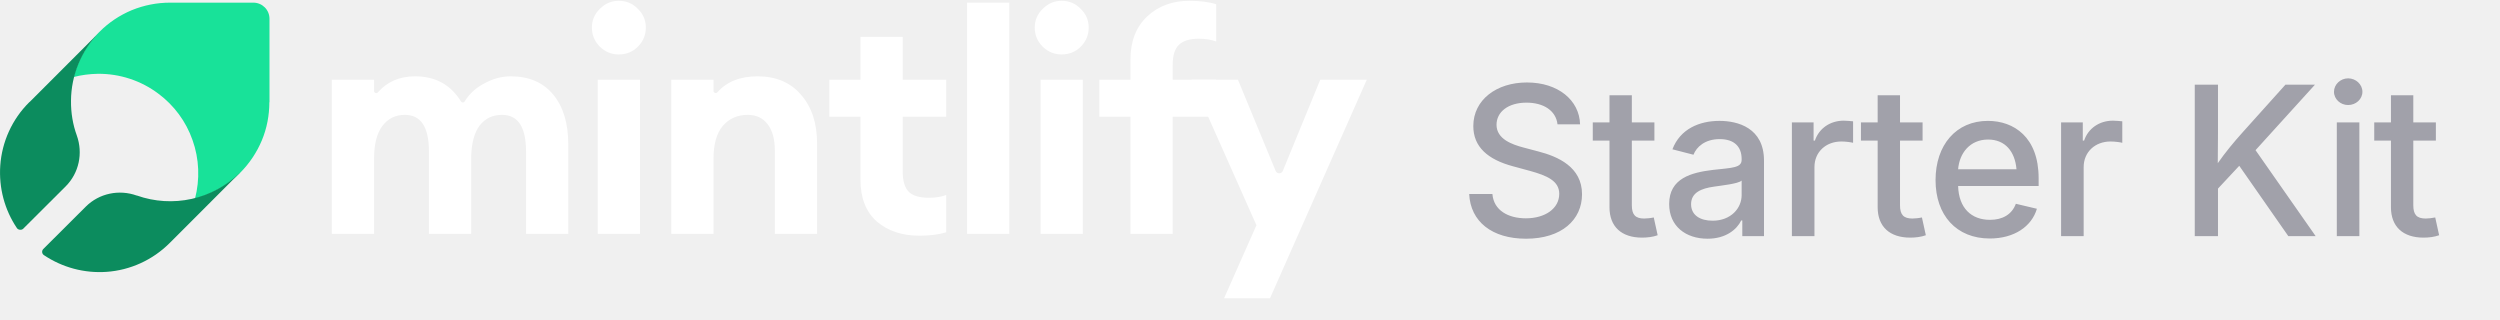
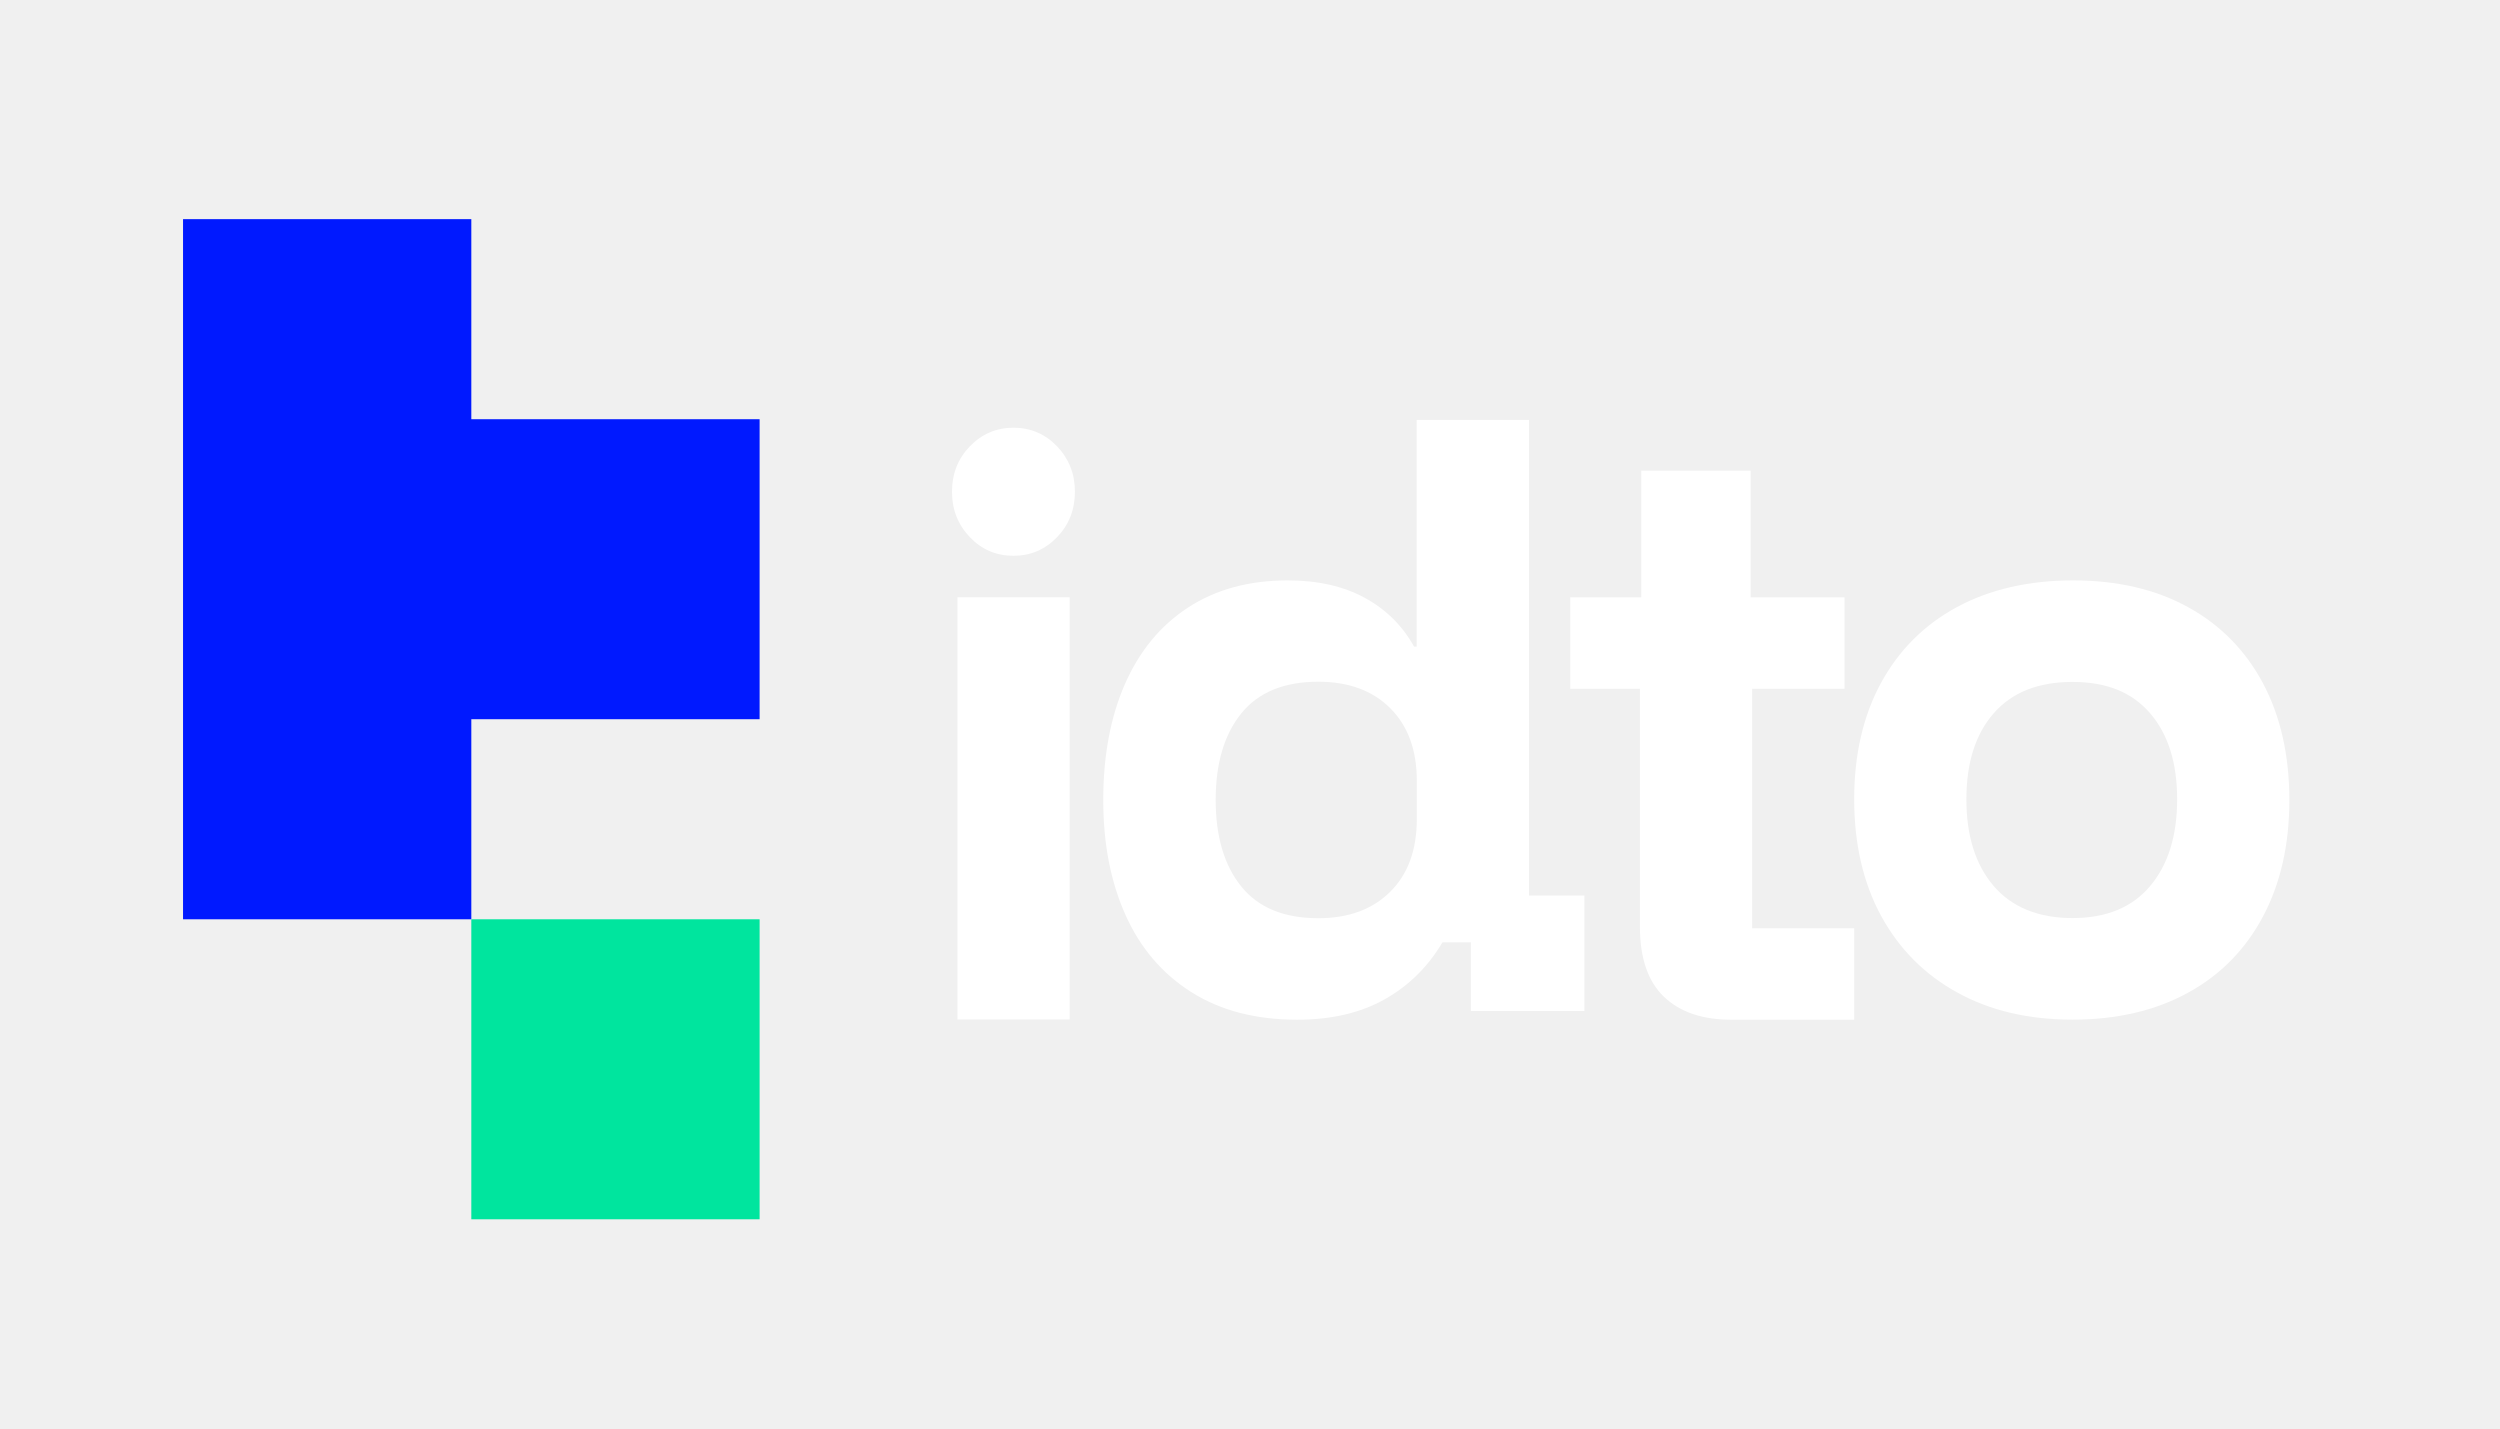
- <svg xmlns="http://www.w3.org/2000/svg" width="180" height="23" viewBox="0 0 180 23" fill="none">
-   <path d="M91.44 21.476H88.133L90.464 16.216L85.802 5.74H89.132L91.847 12.307C91.943 12.536 92.268 12.536 92.362 12.306L95.058 5.74H98.409L91.44 21.476Z" fill="white" />
-   <path d="M81.393 16.837V8.403H79.152V5.74H81.393V4.297C81.393 2.98 81.792 1.944 82.592 1.19C83.391 0.435 84.404 0.058 85.633 0.058C86.387 0.058 87.031 0.139 87.564 0.302V2.988C87.208 2.854 86.794 2.788 86.32 2.788C85.655 2.788 85.174 2.936 84.878 3.232C84.582 3.513 84.434 3.994 84.434 4.674V5.74H87.564V8.403H84.434V16.837H81.393Z" fill="white" />
-   <path d="M76.433 3.92C75.915 3.92 75.463 3.735 75.079 3.365C74.694 2.98 74.502 2.521 74.502 1.989C74.502 1.456 74.694 1.005 75.079 0.635C75.463 0.25 75.915 0.058 76.433 0.058C76.98 0.058 77.438 0.25 77.809 0.635C78.193 1.005 78.386 1.456 78.386 1.989C78.386 2.521 78.193 2.98 77.809 3.365C77.438 3.735 76.98 3.92 76.433 3.92ZM74.924 16.837V5.74H77.964V16.837H74.924Z" fill="white" />
-   <path d="M69.628 16.837V0.191H72.669V16.837H69.628Z" fill="white" />
-   <path d="M66.194 16.97C64.951 16.97 63.93 16.63 63.131 15.949C62.347 15.254 61.955 14.255 61.955 12.953V8.403H59.713V5.74H61.955V2.655H64.995V5.74H68.125V8.403H64.995V12.354C64.995 13.034 65.143 13.523 65.439 13.819C65.735 14.1 66.216 14.24 66.882 14.24C67.355 14.24 67.769 14.174 68.125 14.04V16.726C67.592 16.889 66.948 16.97 66.194 16.97Z" fill="white" />
-   <path d="M48.332 16.837V5.74H51.373V6.551C51.373 6.688 51.559 6.748 51.65 6.646C52.328 5.879 53.293 5.495 54.546 5.495C55.878 5.495 56.921 5.939 57.676 6.827C58.445 7.7 58.83 8.869 58.83 10.334V16.837H55.789V10.844C55.789 10.03 55.619 9.402 55.279 8.958C54.939 8.499 54.458 8.27 53.836 8.27C53.096 8.27 52.497 8.536 52.038 9.069C51.594 9.601 51.373 10.386 51.373 11.421V16.837H48.332Z" fill="white" />
-   <path d="M44.547 3.92C44.029 3.92 43.578 3.735 43.193 3.365C42.809 2.98 42.616 2.521 42.616 1.989C42.616 1.456 42.809 1.005 43.193 0.635C43.578 0.25 44.029 0.058 44.547 0.058C45.095 0.058 45.553 0.25 45.923 0.635C46.308 1.005 46.5 1.456 46.5 1.989C46.5 2.521 46.308 2.98 45.923 3.365C45.553 3.735 45.095 3.92 44.547 3.92ZM43.038 16.837V5.74H46.079V16.837H43.038Z" fill="white" />
-   <path d="M37.875 16.837V10.911C37.875 9.15 37.298 8.27 36.144 8.27C35.478 8.27 34.945 8.521 34.546 9.024C34.161 9.527 33.954 10.275 33.924 11.266V16.837H30.884V10.911C30.884 9.15 30.306 8.27 29.152 8.27C28.472 8.27 27.932 8.536 27.532 9.069C27.133 9.601 26.933 10.386 26.933 11.421V16.837H23.892V5.74H26.933V6.559C26.933 6.695 27.116 6.755 27.206 6.652C27.878 5.881 28.771 5.495 29.885 5.495C31.349 5.495 32.452 6.1 33.193 7.309C33.252 7.404 33.395 7.403 33.454 7.307C33.774 6.78 34.219 6.361 34.79 6.05C35.441 5.68 36.099 5.495 36.765 5.495C38.082 5.495 39.103 5.932 39.828 6.805C40.553 7.678 40.916 8.876 40.916 10.4V16.837H37.875Z" fill="white" />
-   <path d="M19.403 7.362V1.35C19.403 0.705 18.879 0.191 18.244 0.191H12.235C11.291 0.191 10.357 0.378 9.487 0.733C8.618 1.098 7.824 1.621 7.16 2.295L7.114 2.341C6.235 3.23 5.609 4.333 5.291 5.548C5.861 5.399 6.45 5.324 7.039 5.314C8.609 5.296 10.151 5.801 11.403 6.745C12.534 7.586 13.394 8.746 13.861 10.083C14.347 11.438 14.403 12.916 14.039 14.309C15.244 13.991 16.356 13.364 17.244 12.486L17.291 12.439C17.954 11.775 18.487 10.98 18.851 10.111C19.216 9.241 19.393 8.306 19.393 7.362H19.403Z" fill="#18E299" />
-   <path d="M5.112 7.26C5.121 5.416 5.857 3.646 7.151 2.324L2.151 7.326C2.133 7.344 2.114 7.354 2.095 7.372C0.876 8.583 0.14 10.204 0.019 11.918C-0.092 13.52 0.327 15.103 1.22 16.426C1.306 16.552 1.537 16.593 1.667 16.472L4.73 13.417C5.689 12.458 5.987 11.033 5.531 9.757C5.242 8.965 5.103 8.117 5.112 7.26Z" fill="#0C8C5E" />
-   <path d="M17.262 12.44C16.303 13.38 15.102 14.032 13.799 14.321C12.486 14.61 11.127 14.526 9.861 14.079C9.861 14.079 9.851 14.079 9.842 14.079C8.567 13.622 7.142 13.921 6.183 14.871L3.12 17.926C2.99 18.056 3.009 18.27 3.167 18.373C4.489 19.258 6.072 19.686 7.673 19.574C9.386 19.453 10.997 18.717 12.216 17.497L12.263 17.451L17.262 12.449V12.44Z" fill="#0C8C5E" />
-   <text x="105" y="17" font-family="Inter, ui-sans-serif, system-ui, -apple-system, sans-serif" font-size="15" font-weight="500" fill="#A1A1AA" letter-spacing="-0.01em">Starter Kit</text>
+ <svg xmlns="http://www.w3.org/2000/svg" width="70" height="40" viewBox="0 0 70 40" fill="none">
+   <path d="M21.269 25.74H13.197V34.14H21.269V25.74Z" fill="#00E59E" />
+   <path d="M21.269 20.138V11.738H13.197V6.136H5.125V25.74H13.197V20.138H21.269Z" fill="#0019FF" />
+   <path d="M28.377 11.976C27.899 11.976 27.492 12.151 27.156 12.497C26.82 12.847 26.656 13.267 26.656 13.769C26.656 14.271 26.824 14.691 27.156 15.041C27.488 15.387 27.895 15.562 28.377 15.562C28.859 15.562 29.262 15.387 29.598 15.041C29.93 14.695 30.098 14.271 30.098 13.769C30.098 13.267 29.93 12.847 29.598 12.497C29.262 12.151 28.859 11.976 28.377 11.976Z" fill="#FFFFFF" />
+   <path d="M29.95 16.723H26.809V28.545H29.95V16.723Z" fill="#FFFFFF" />
+   <path d="M42.808 11.758H39.667V18.104H39.593C39.264 17.512 38.801 17.057 38.204 16.734C37.607 16.411 36.89 16.251 36.057 16.251C34.974 16.251 34.044 16.504 33.267 17.01C32.49 17.516 31.903 18.232 31.496 19.158C31.092 20.084 30.891 21.166 30.891 22.399C30.891 23.632 31.1 24.695 31.515 25.621C31.93 26.547 32.546 27.267 33.36 27.781C34.174 28.295 35.16 28.552 36.322 28.552C37.278 28.552 38.096 28.361 38.772 27.98C39.448 27.599 39.986 27.066 40.389 26.385H41.185V28.308H44.364V25.075H42.812V11.758H42.808ZM39.671 22.932C39.671 23.8 39.421 24.481 38.924 24.971C38.427 25.465 37.755 25.71 36.911 25.71C35.951 25.71 35.234 25.414 34.756 24.822C34.278 24.231 34.039 23.421 34.039 22.399C34.039 21.376 34.278 20.567 34.756 19.975C35.234 19.384 35.955 19.088 36.911 19.088C37.755 19.088 38.427 19.333 38.924 19.827C39.421 20.321 39.671 20.998 39.671 21.866V22.932Z" fill="#FFFFFF" />
+   <path d="M49.055 19.286H51.647V16.726H49.018V13.178H45.955V16.726H43.967V19.286H45.918V25.948C45.918 26.827 46.142 27.481 46.59 27.909C47.038 28.337 47.665 28.552 48.472 28.552H51.917V25.992H49.059V19.29L49.055 19.286Z" fill="#FFFFFF" />
+   <path d="M63.362 19.127C62.869 18.209 62.171 17.497 61.263 16.999C60.356 16.501 59.284 16.251 58.047 16.251C56.811 16.251 55.713 16.501 54.794 16.999C53.872 17.497 53.166 18.209 52.665 19.127C52.168 20.045 51.917 21.131 51.917 22.381C51.917 23.63 52.172 24.732 52.676 25.654C53.181 26.576 53.891 27.289 54.805 27.791C55.72 28.297 56.796 28.55 58.029 28.55C59.262 28.55 60.342 28.301 61.253 27.802C62.168 27.304 62.869 26.591 63.362 25.665C63.855 24.739 64.102 23.653 64.102 22.403C64.102 21.153 63.855 20.052 63.362 19.13V19.127ZM60.202 24.811C59.698 25.41 58.973 25.706 58.029 25.706C57.084 25.706 56.337 25.406 55.825 24.811C55.313 24.212 55.059 23.402 55.059 22.381C55.059 21.359 55.313 20.553 55.825 19.97C56.337 19.386 57.069 19.094 58.029 19.094C58.988 19.094 59.698 19.386 60.202 19.97C60.706 20.553 60.96 21.359 60.96 22.381C60.96 23.402 60.706 24.216 60.202 24.811Z" fill="#FFFFFF" />
</svg>
